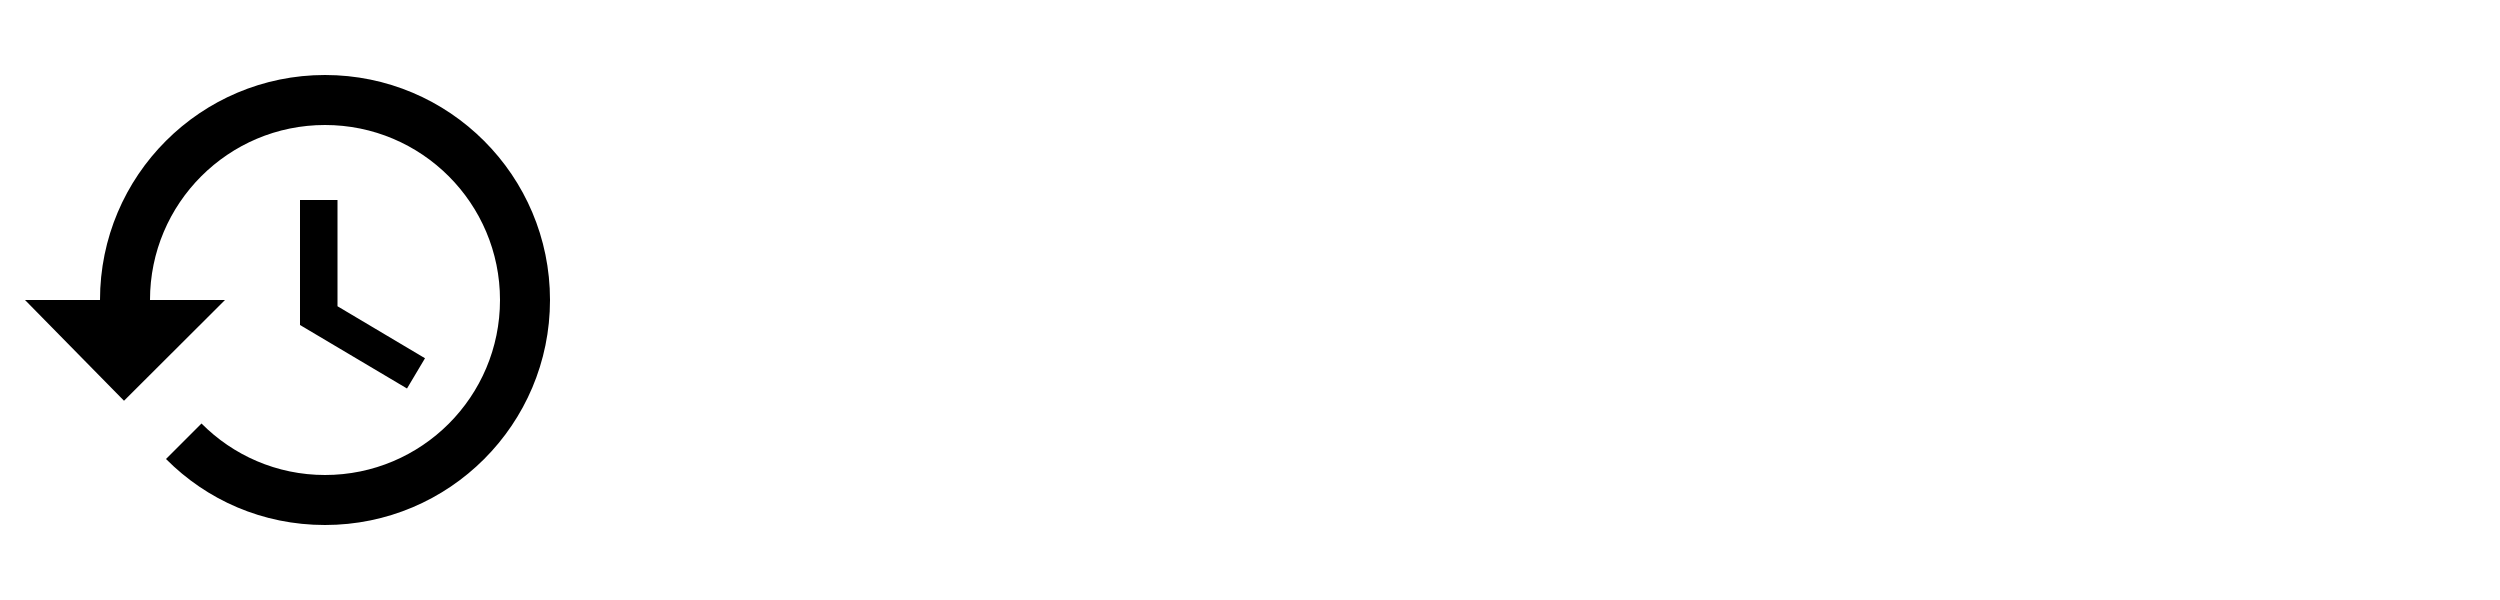
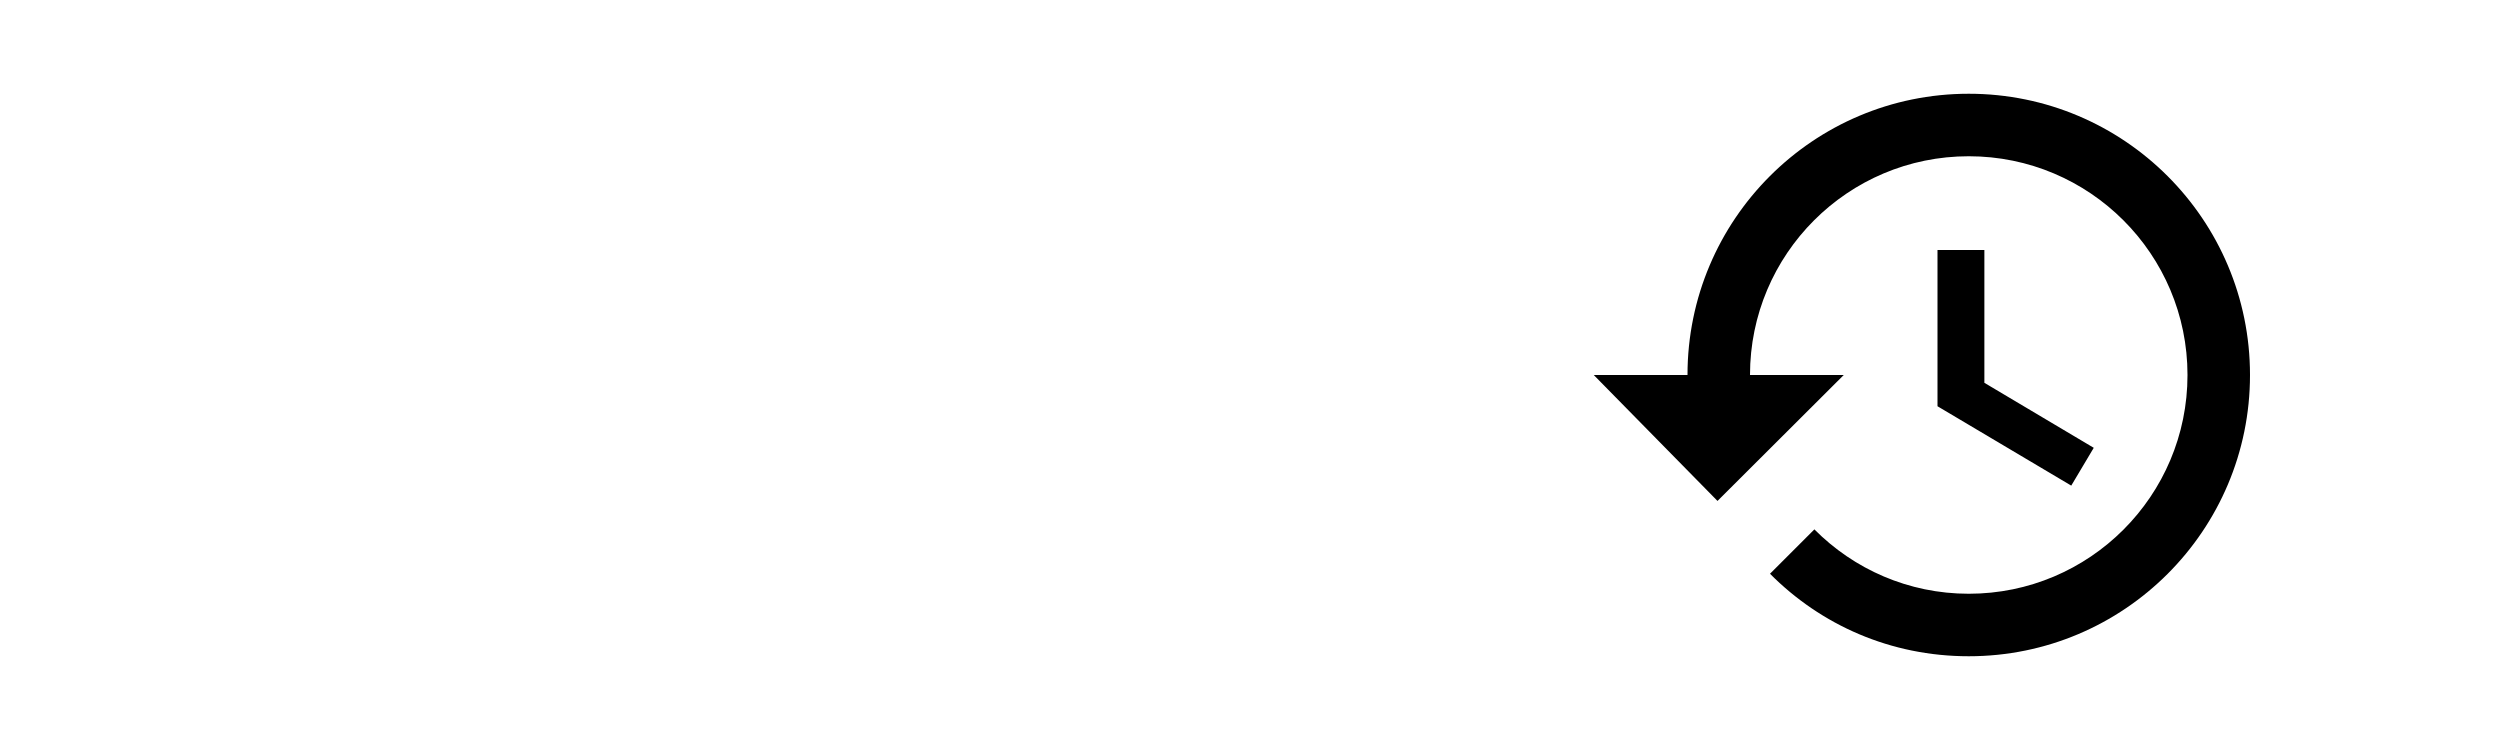
- <svg xmlns="http://www.w3.org/2000/svg" viewBox="0 0 100 24">
+ <svg xmlns="http://www.w3.org/2000/svg" viewBox="-50 0 80 24">
  <path d="M13.5,8H12V13L16.28,15.54L17,14.33L13.5,12.25V8M13,3A9,9 0 0,0 4,12H1L4.96,16.03L9,12H6A7,7 0 0,1 13,5A7,7 0 0,1 20,12A7,7 0 0,1 13,19C11.07,19 9.32,18.21 8.06,16.94L6.64,18.36C8.27,20 10.5,21 13,21A9,9 0 0,0 22,12A9,9 0 0,0 13,3" />
</svg>
